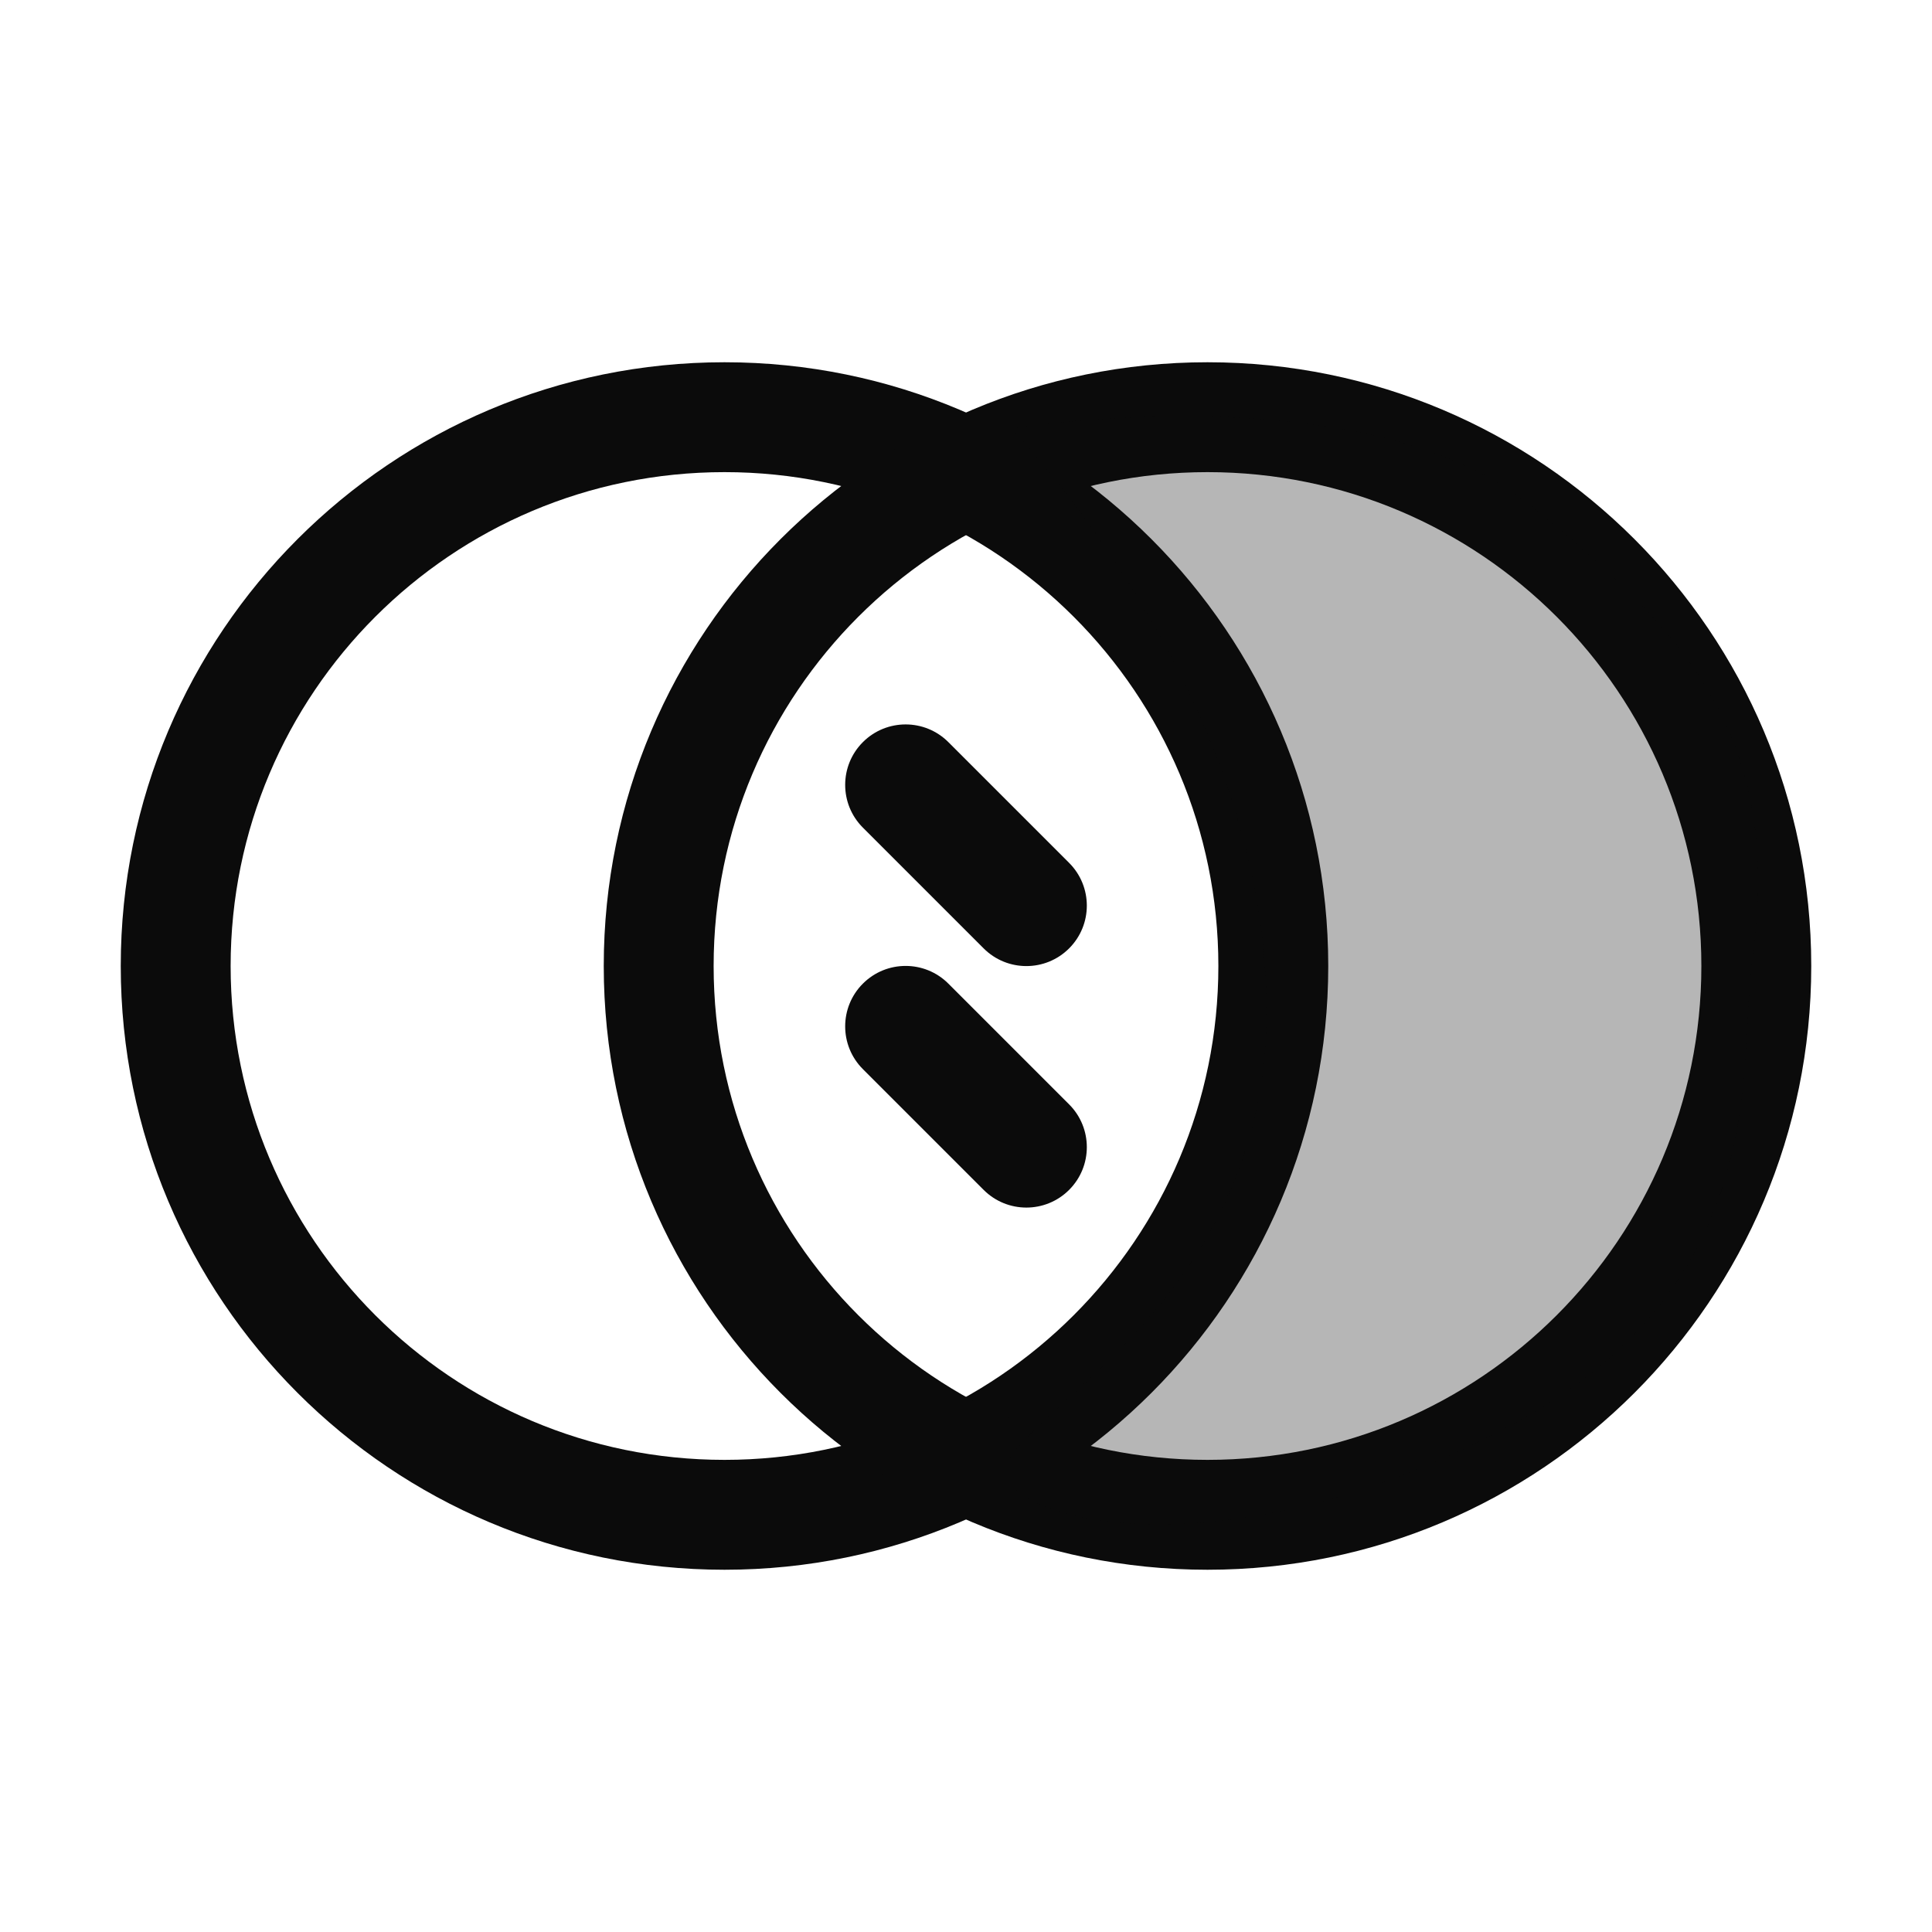
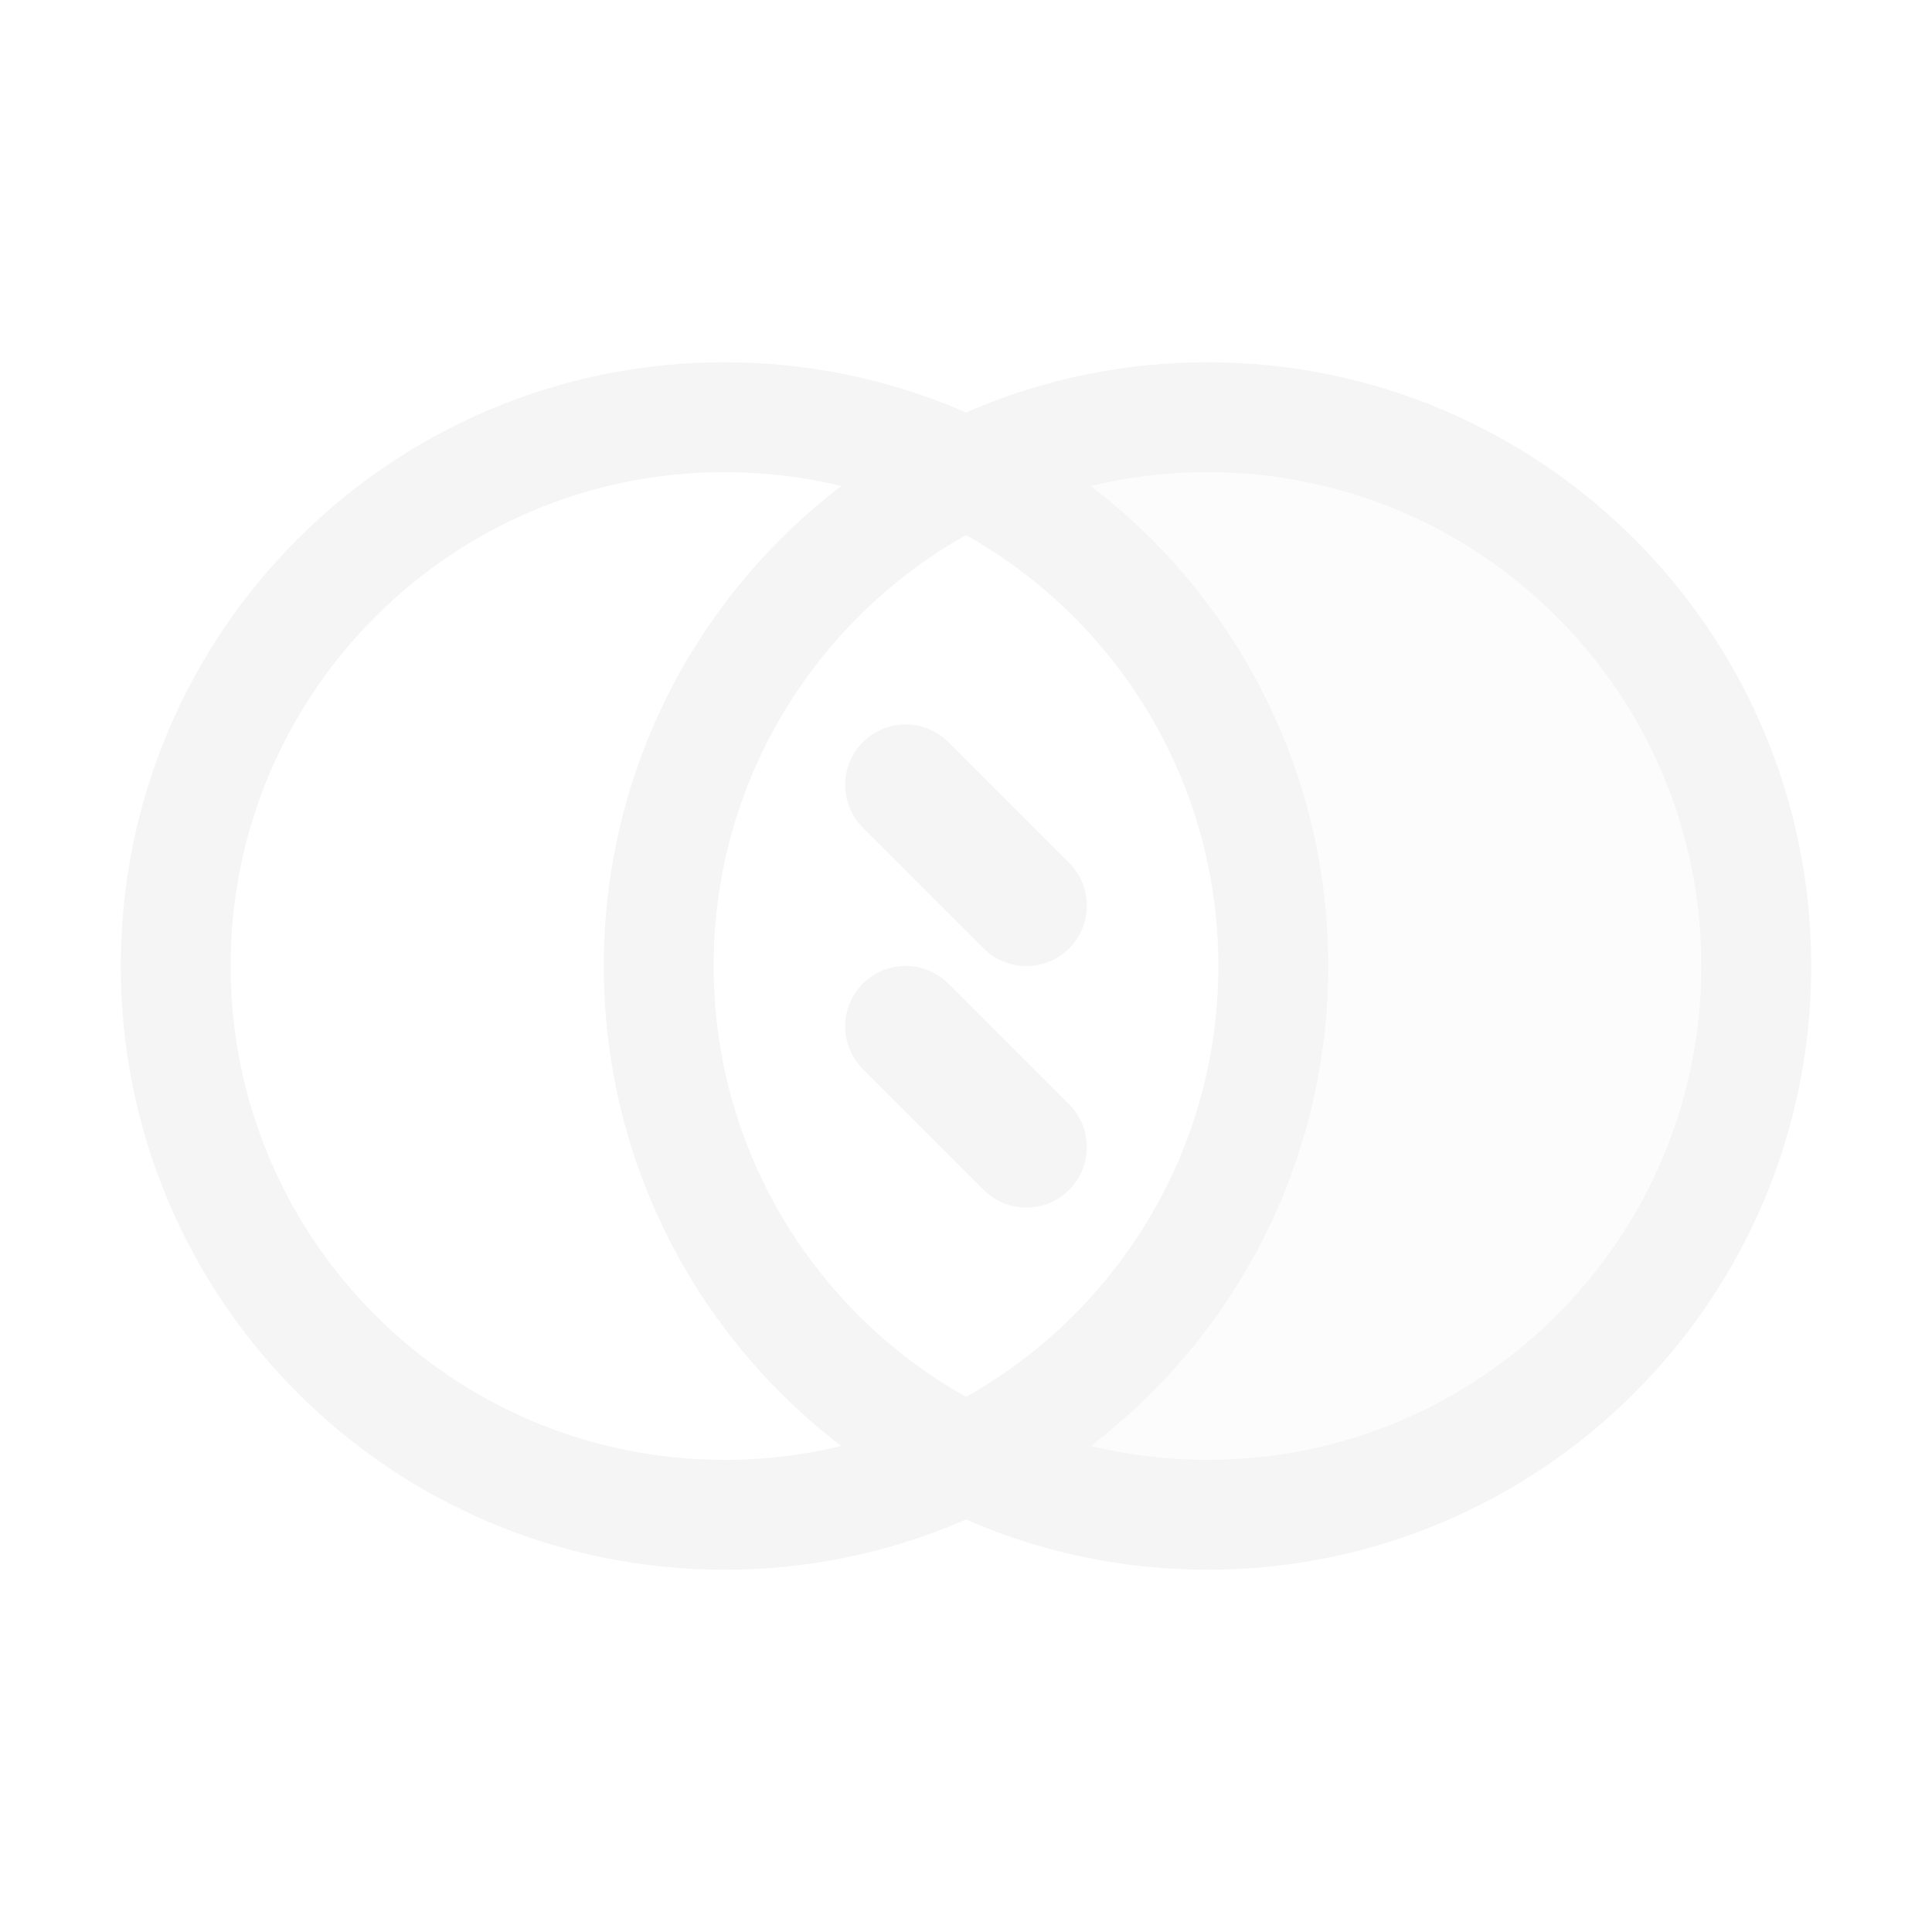
- <svg xmlns="http://www.w3.org/2000/svg" width="16" height="16" viewBox="0 0 16 16" fill="#0b0b0b">
+ <svg xmlns="http://www.w3.org/2000/svg" width="16" height="16" viewBox="0 0 16 16" fill="whitesmoke">
  <path d="M6 13A5 5 0 1 0 6 3a5 5 0 0 0 0 10zm0-.91a4.09 4.09 0 1 1 0-8.18 4.09 4.09 0 0 1 0 8.18z" />
  <path d="M10 13a5 5 0 1 0 0-10 5 5 0 0 0 0 10zm0-.91a4.09 4.09 0 1 1 0-8.18 4.09 4.09 0 0 1 0 8.18z" />
  <path d="M7.146 8.854l1 1a.5.5 0 0 0 .708-.708l-1-1a.5.5 0 1 0-.708.708zM7.146 6.854l1 1a.5.5 0 1 0 .708-.708l-1-1a.5.5 0 1 0-.708.708z" />
  <path d="M12.656 11.723c-2.044 1.169-3.872 1.015-4.282.577-.41-.438 2.115-1.269 2.115-3.925 0-2.657-2.115-4.827-2.115-4.827s2.919-.47 4.282.624c1.364 1.094 2.12 1.975 1.85 3.828-.103.703.194 2.555-1.85 3.723z" fill-opacity=".3" />
</svg>
